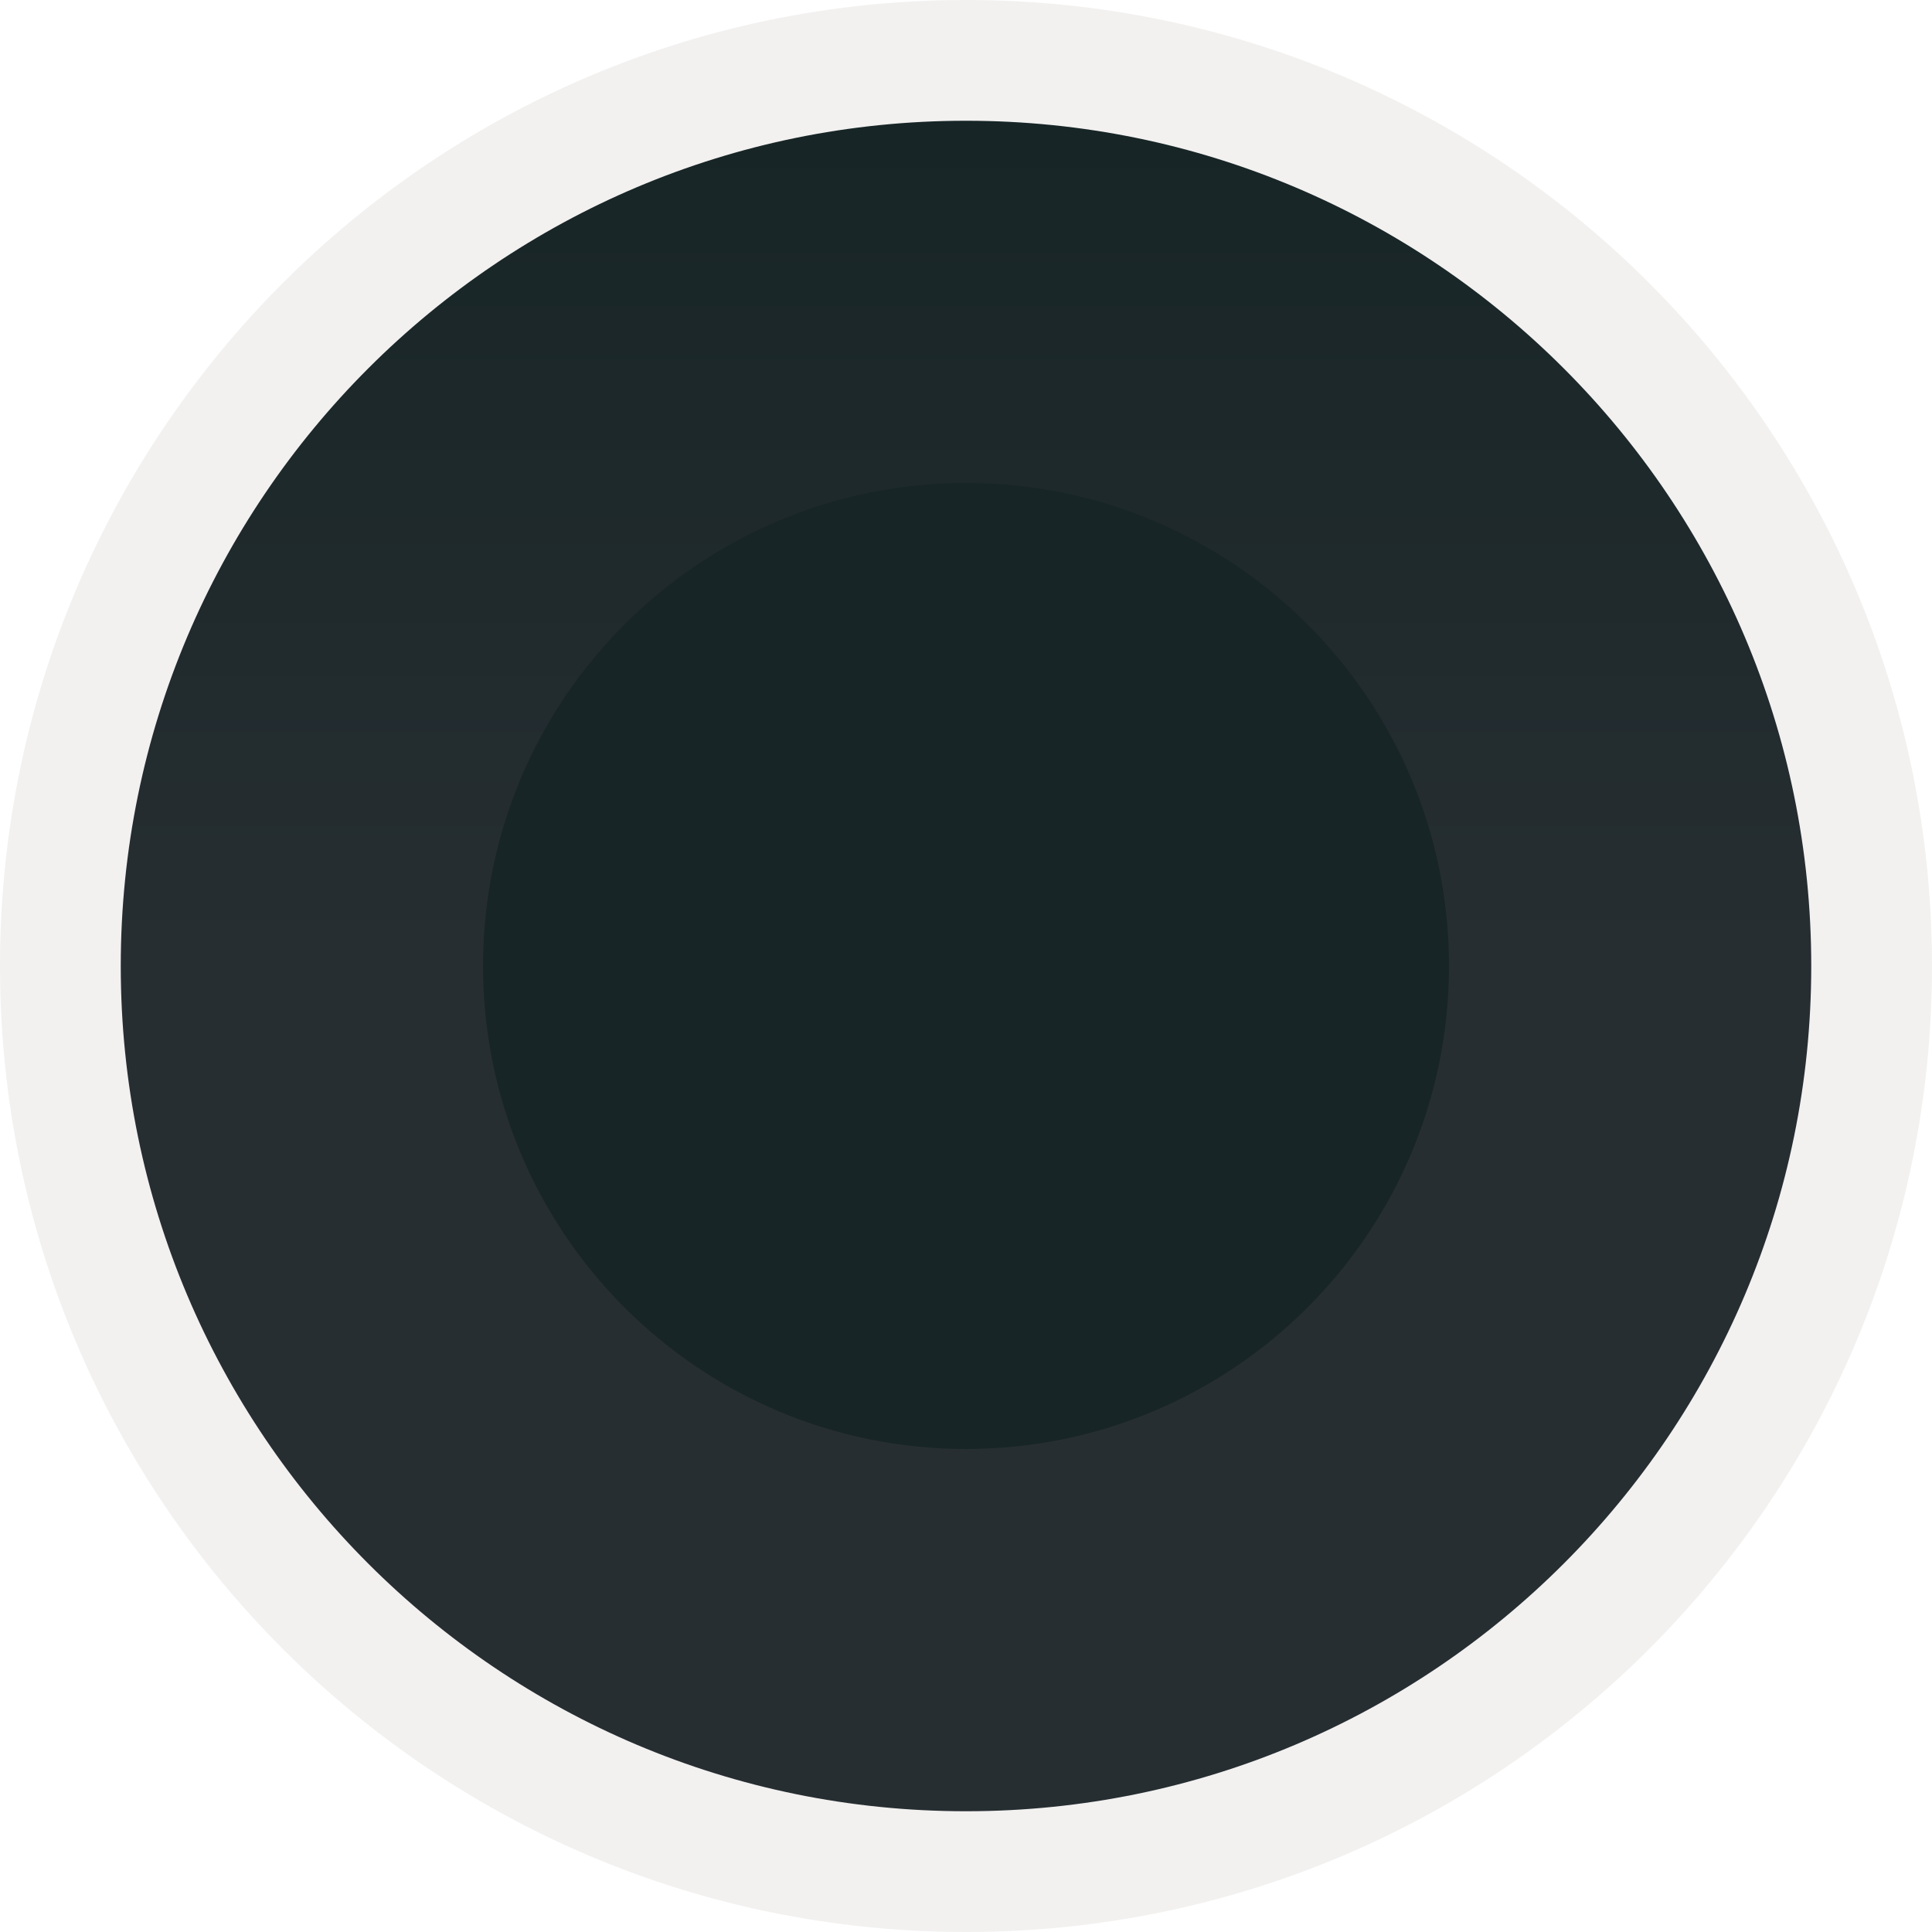
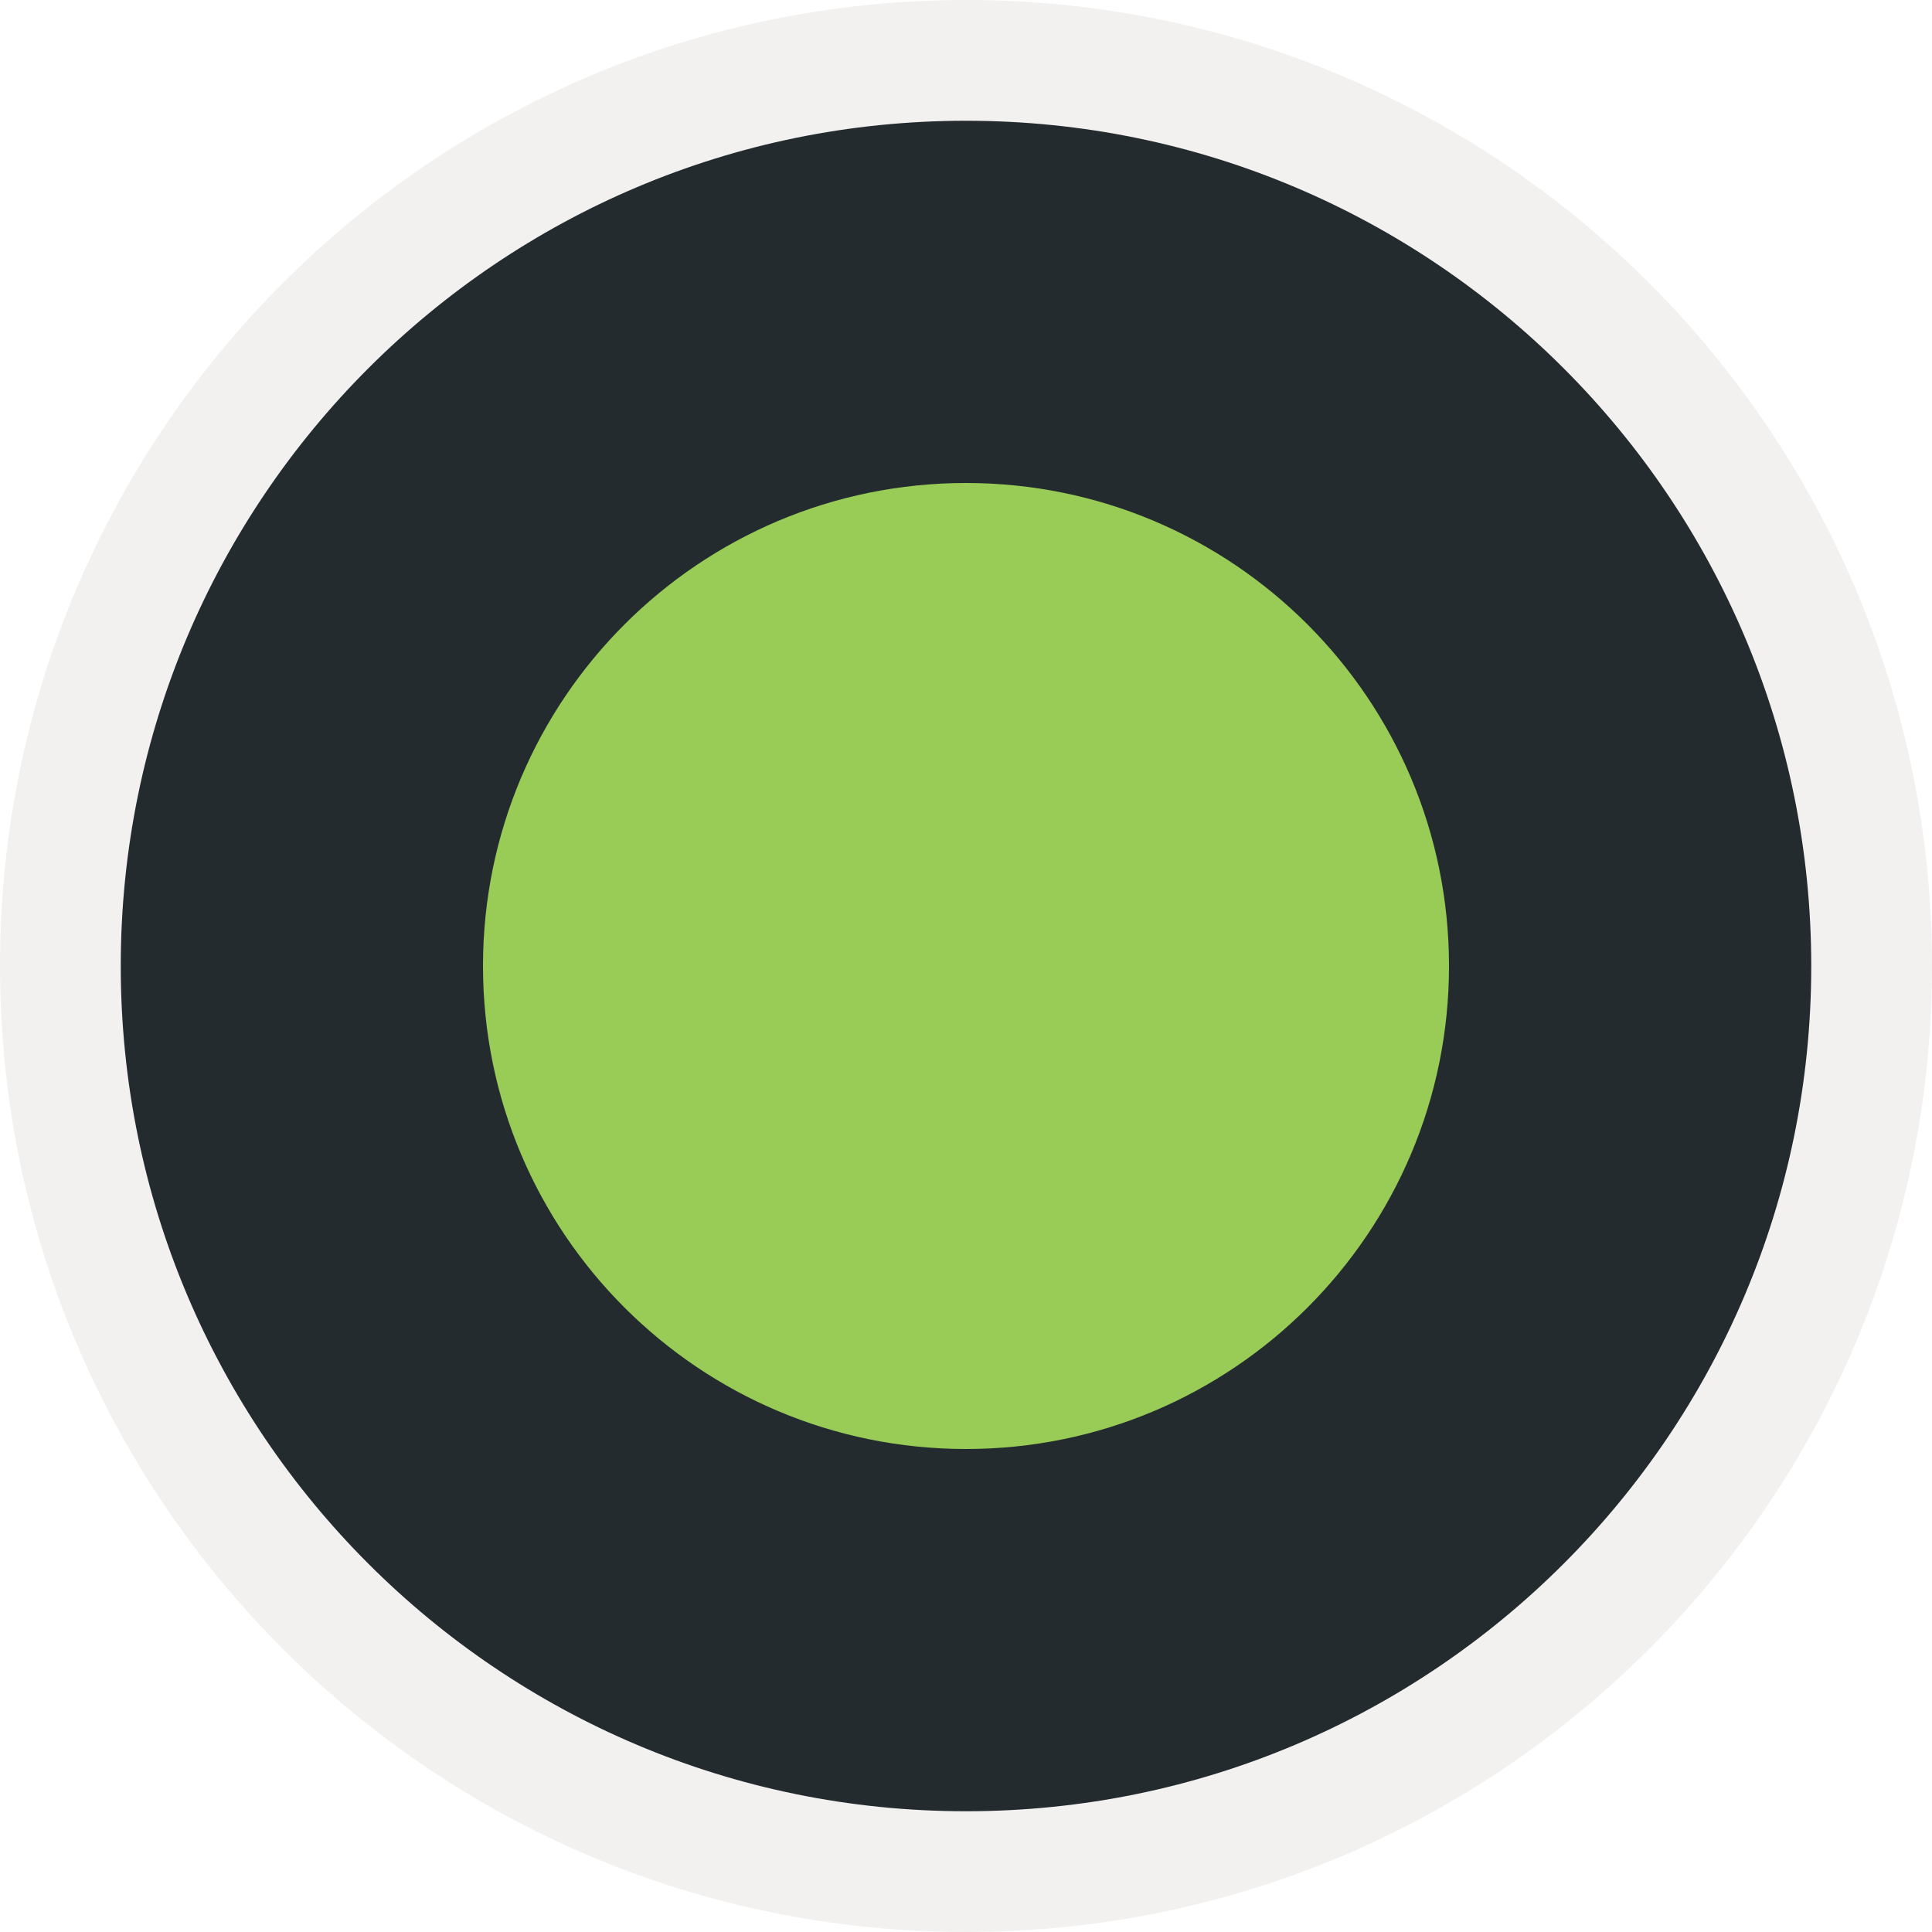
<svg xmlns="http://www.w3.org/2000/svg" xmlns:xlink="http://www.w3.org/1999/xlink" width="16" height="16" viewBox="0 0 16 16" id="svg4140" version="1.1">
  <defs id="defs4142">
    <linearGradient id="linearGradient4692">
-       <stop style="stop-color:#172526;stop-opacity:1" offset="0" id="stop4694" />
-       <stop style="stop-color:#272e32;stop-opacity:1" offset="1" id="stop4696" />
+       <stop style="stop-color:#242b2f;stop-opacity:1" offset="0" id="stop4694" />
+       <stop style="stop-color:#242b2f;stop-opacity:1" offset="1" id="stop4696" />
    </linearGradient>
    <linearGradient xlink:href="#linearGradient4692" id="linearGradient4698" x1="8" y1="1037.362" x2="8" y2="1044.362" gradientUnits="userSpaceOnUse" />
  </defs>
  <g id="layer1" transform="translate(0,-1036.362)">
    <circle style="fill:url(#linearGradient4698);fill-opacity:1;stroke:#f2f1f0;stroke-width:1;stroke-linecap:round;stroke-linejoin:round;stroke-miterlimit:4;stroke-dasharray:none;stroke-opacity:1" id="path4690" cx="8" cy="1044.362" r="7.5" />
-     <circle style="fill:#172526;fill-opacity:1;stroke:none;stroke-width:1;stroke-linecap:round;stroke-linejoin:round;stroke-miterlimit:4;stroke-dasharray:none;stroke-opacity:1" id="path4741" cx="8" cy="1044.362" r="4" />
+     <circle style="fill:#98cc57;fill-opacity:1;stroke:none;stroke-width:1;stroke-linecap:round;stroke-linejoin:round;stroke-miterlimit:4;stroke-dasharray:none;stroke-opacity:1" id="path4741" cx="8" cy="1044.362" r="4" />
  </g>
</svg>
